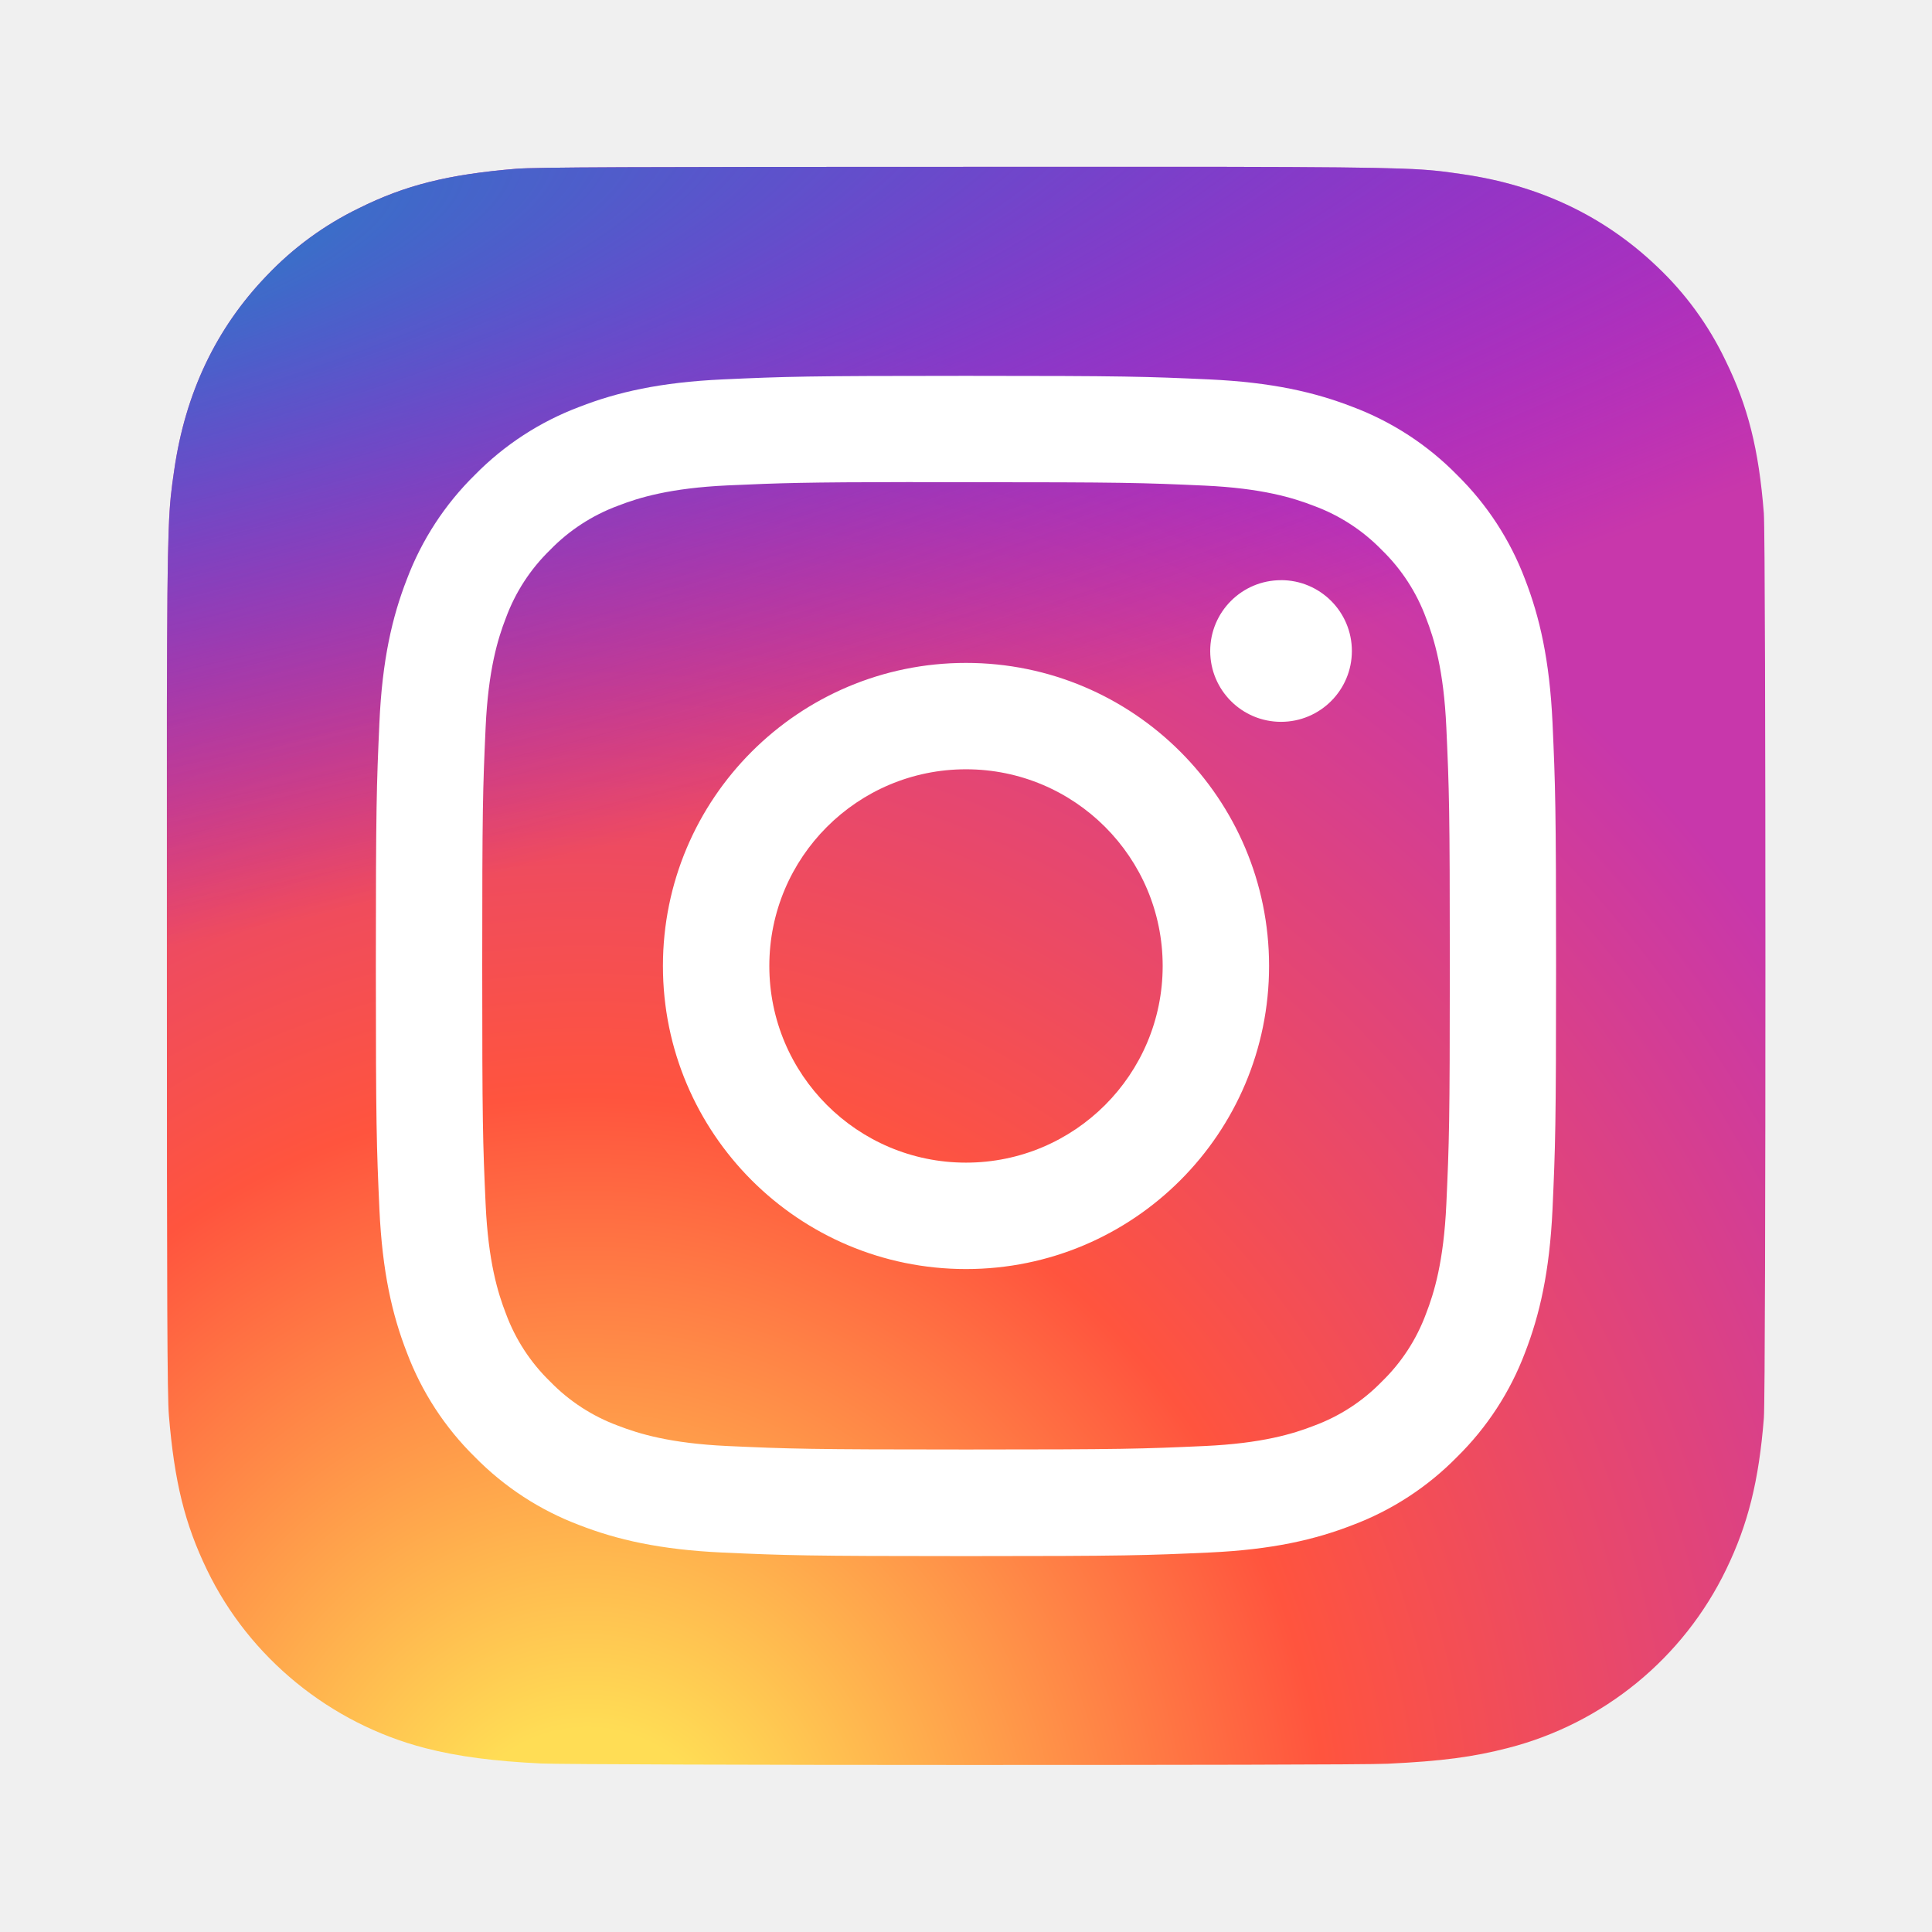
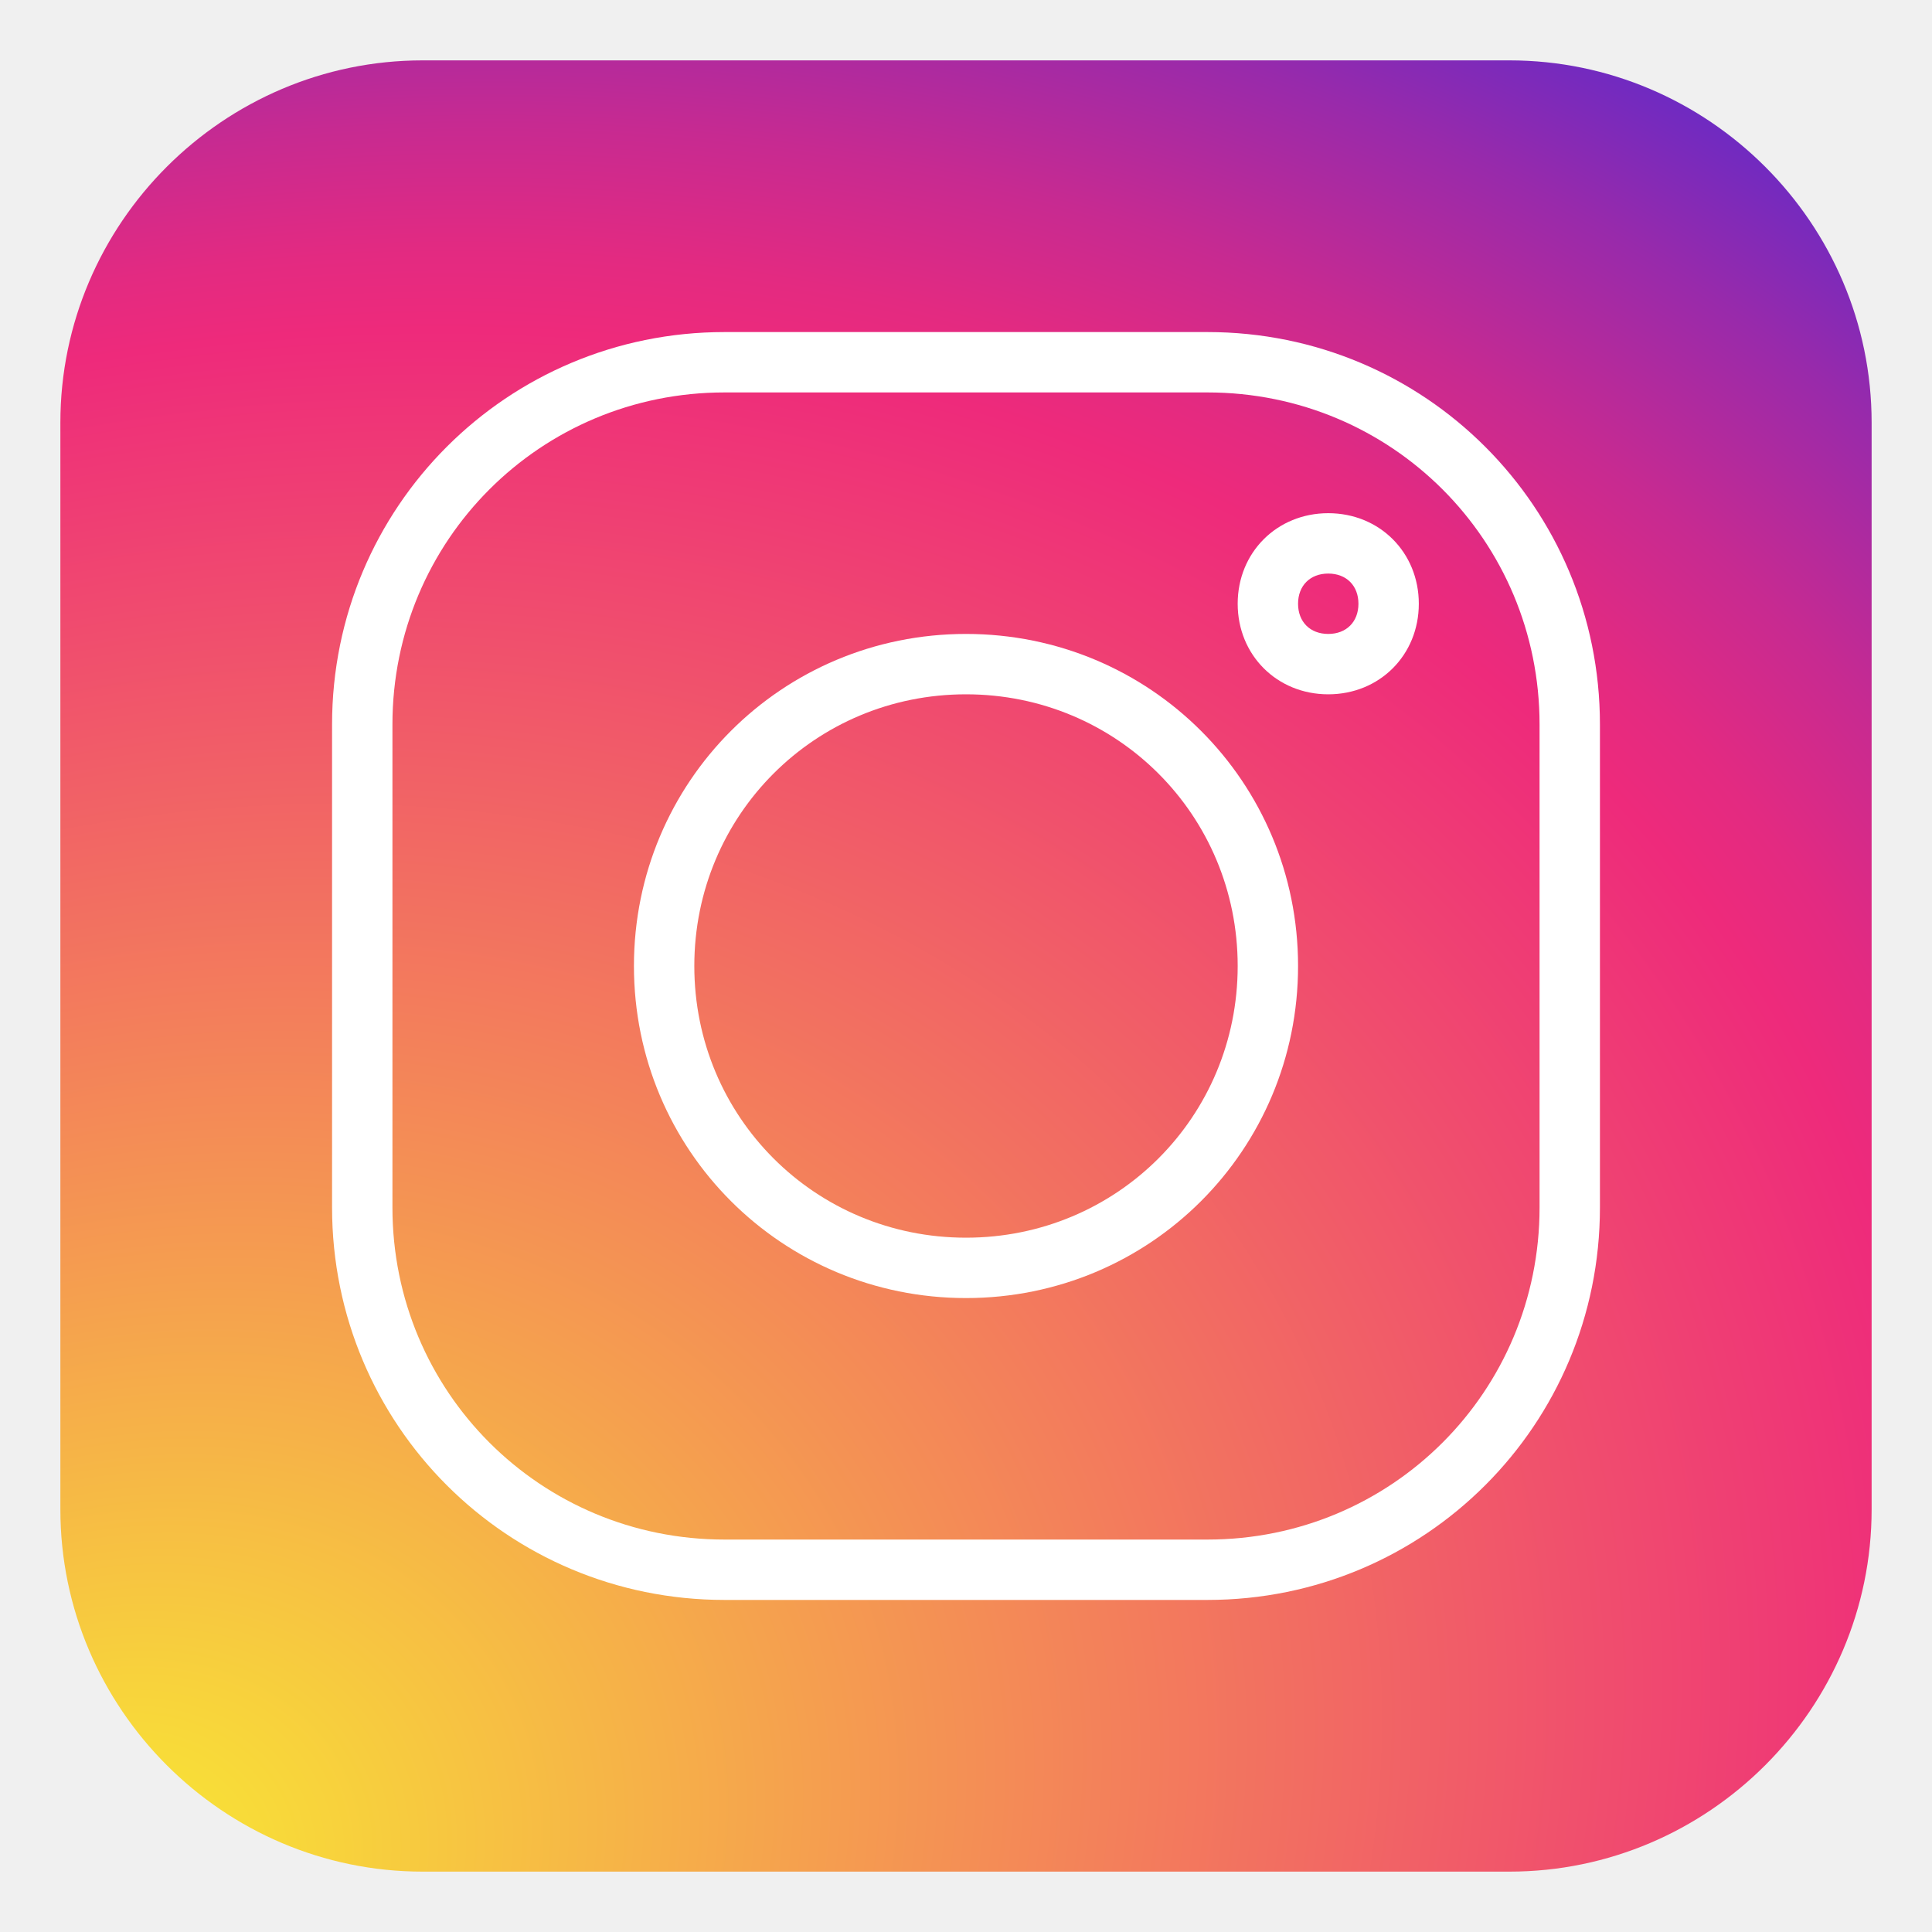
- <svg xmlns="http://www.w3.org/2000/svg" width="50" height="50" viewBox="0 0 50 50">
-   <path d="M25.01 4.318c-8.636 0-11.161.009-11.652.05-1.772.147-2.875.426-4.077 1.024a8.257 8.257 0 0 0-2.376 1.74c-1.313 1.362-2.108 3.039-2.396 5.031-.14.967-.181 1.165-.19 6.105-.002 1.647 0 3.814 0 6.721 0 8.63.01 11.152.052 11.642.143 1.725.413 2.81.986 3.997 1.095 2.271 3.185 3.977 5.648 4.613.852.22 1.794.34 3.003.398.512.022 5.734.038 10.958.038s10.449-.006 10.948-.032c1.4-.066 2.213-.175 3.112-.407a8.66 8.66 0 0 0 5.648-4.623c.561-1.158.846-2.285.975-3.919.028-.356.04-6.038.04-11.712 0-5.675-.013-11.346-.041-11.702-.13-1.661-.415-2.778-.995-3.958a8.2 8.2 0 0 0-1.77-2.426c-1.37-1.307-3.043-2.103-5.037-2.39-.966-.14-1.159-.181-6.103-.19H25.01Z" fill="url(#o_icon_social_instagram__a)" />
-   <path d="M25.01 4.318c-8.636 0-11.161.009-11.652.05-1.772.147-2.875.426-4.077 1.024a8.257 8.257 0 0 0-2.376 1.74c-1.313 1.362-2.108 3.039-2.396 5.031-.14.967-.181 1.165-.19 6.105-.002 1.647 0 3.814 0 6.721 0 8.63.01 11.152.052 11.642.143 1.725.413 2.81.986 3.997 1.095 2.271 3.185 3.977 5.648 4.613.852.22 1.794.34 3.003.398.512.022 5.734.038 10.958.038s10.449-.006 10.948-.032c1.4-.066 2.213-.175 3.112-.407a8.66 8.66 0 0 0 5.648-4.623c.561-1.158.846-2.285.975-3.919.028-.356.04-6.038.04-11.712 0-5.675-.013-11.346-.041-11.702-.13-1.661-.415-2.778-.995-3.958a8.2 8.2 0 0 0-1.77-2.426c-1.37-1.307-3.043-2.103-5.037-2.39-.966-.14-1.159-.181-6.103-.19H25.01Z" fill="url(#o_icon_social_instagram__b)" />
-   <path d="M25 9.727c-4.147 0-4.668.018-6.297.092-1.625.075-2.735.332-3.706.71a7.479 7.479 0 0 0-2.706 1.76 7.499 7.499 0 0 0-1.763 2.706c-.378.971-.636 2.082-.709 3.707-.073 1.629-.092 2.15-.092 6.297 0 4.148.019 4.667.092 6.296.075 1.626.332 2.736.71 3.707a7.483 7.483 0 0 0 1.761 2.705 7.48 7.48 0 0 0 2.705 1.763c.971.377 2.082.635 3.707.71 1.63.073 2.15.092 6.297.092 4.148 0 4.667-.019 6.296-.093 1.625-.074 2.737-.332 3.708-.71a7.473 7.473 0 0 0 2.704-1.762 7.498 7.498 0 0 0 1.762-2.705c.376-.971.634-2.082.71-3.707.073-1.629.092-2.148.092-6.296 0-4.147-.019-4.668-.092-6.297-.076-1.626-.334-2.736-.71-3.707a7.497 7.497 0 0 0-1.762-2.705 7.464 7.464 0 0 0-2.705-1.761c-.973-.378-2.084-.635-3.71-.71-1.629-.074-2.147-.092-6.296-.092H25Zm-1.37 2.752H25c4.078 0 4.562.015 6.172.088 1.489.068 2.297.317 2.835.526a4.727 4.727 0 0 1 1.755 1.142 4.739 4.739 0 0 1 1.143 1.757c.21.537.459 1.345.526 2.834.073 1.61.09 2.094.09 6.17 0 4.076-.017 4.56-.09 6.17-.068 1.488-.317 2.296-.526 2.834a4.721 4.721 0 0 1-1.143 1.755 4.723 4.723 0 0 1-1.755 1.142c-.537.21-1.346.458-2.835.526-1.61.073-2.094.09-6.171.09-4.078 0-4.562-.017-6.172-.09-1.489-.069-2.297-.318-2.836-.527a4.73 4.73 0 0 1-1.756-1.142A4.734 4.734 0 0 1 13.094 34c-.209-.538-.458-1.346-.526-2.835-.073-1.61-.088-2.094-.088-6.172 0-4.078.015-4.56.088-6.17.068-1.488.317-2.297.526-2.835a4.732 4.732 0 0 1 1.143-1.756 4.738 4.738 0 0 1 1.756-1.143c.539-.21 1.347-.458 2.836-.527 1.41-.063 1.955-.082 4.802-.086v.004Zm9.523 2.536a1.832 1.832 0 1 0 0 3.666 1.832 1.832 0 0 0 0-3.667v.001ZM25 17.156a7.843 7.843 0 1 0 0 15.687 7.843 7.843 0 0 0 0-15.687Zm0 2.753a5.09 5.09 0 1 1 0 10.18 5.09 5.09 0 0 1 0-10.18Z" fill="#fff" />
-   <defs>
-     <radialGradient id="o_icon_social_instagram__a" cx="0" cy="0" r="1" gradientUnits="userSpaceOnUse" gradientTransform="matrix(0 -40.9897 38.134 0 15.307 48.862)">
-       <stop stop-color="#FD5" />
-       <stop offset=".1" stop-color="#FD5" />
-       <stop offset=".5" stop-color="#FF543E" />
-       <stop offset="1" stop-color="#C837AB" />
+ <svg xmlns="http://www.w3.org/2000/svg" style="enable-background:new 0 0 64 64;" version="1.1" viewBox="0 0 64 64" xml:space="preserve">
+   <style type="text/css">
+ 	.st0{fill:#4267B2;}
+ 	.st1{fill:url(#SVGID_1_);}
+ 	.st2{fill:#FFFFFF;}
+ 	.st3{fill:#C2191E;}
+ 	.st4{fill:#1DA1F3;}
+ 	.st5{fill:#FEFE00;}
+ 	.st6{fill:#25D366;stroke:#FFFFFF;stroke-width:5;stroke-miterlimit:10;}
+ 	.st7{fill:#CB2027;}
+ 	.st8{fill:#0077B5;}
+ 	.st9{fill:url(#SVGID_2_);}
+ 	.st10{fill:url(#SVGID_3_);}
+ 	.st11{fill:#FF004F;}
+ 	.st12{fill:#00F7EF;}
+ 	.st13{fill:#5181B8;}
+ 	.st14{fill:#395976;}
+ 	.st15{fill:#F58220;}
+ 	.st16{fill:#E6162D;}
+ 	.st17{fill:#FF9933;}
+ </style>
+   <g id="guidlines" />
+   <g id="ig">
+     <radialGradient cx="6.5" cy="62.5" fx="3.168" fy="60.781" gradientTransform="matrix(0.9116 -0.411 0.3329 0.7384 -20.233 19.0203)" gradientUnits="userSpaceOnUse" id="SVGID_1_" r="93.512">
+       <stop offset="0" style="stop-color:#F9ED32" />
+       <stop offset="0.256" style="stop-color:#F59F4F" />
+       <stop offset="0.653" style="stop-color:#EE2A7B" />
+       <stop offset="0.685" style="stop-color:#E32A81" />
+       <stop offset="0.739" style="stop-color:#C72A91" />
+       <stop offset="0.811" style="stop-color:#982AAB" />
+       <stop offset="0.896" style="stop-color:#582ACE" />
+       <stop offset="0.992" style="stop-color:#072AFB" />
+       <stop offset="1" style="stop-color:#002AFF" />
    </radialGradient>
-     <radialGradient id="o_icon_social_instagram__b" cx="0" cy="0" r="1" gradientUnits="userSpaceOnUse" gradientTransform="matrix(3.59718 17.96623 -74.07602 14.83143 -2.61 7.297)">
-       <stop stop-color="#3771C8" />
-       <stop offset=".128" stop-color="#3771C8" />
-       <stop offset="1" stop-color="#60F" stop-opacity="0" />
-     </radialGradient>
-   </defs>
+     <path class="st1" d="M50,62H14C7.4,62,2,56.6,2,50V14C2,7.4,7.4,2,14,2h36c6.6,0,12,5.4,12,12v36C62,56.6,56.6,62,50,62z" />
+     <g>
+       <path class="st2" d="M40,53H24c-7.2,0-13-5.8-13-13V24c0-7.2,5.8-13,13-13h16c7.2,0,13,5.8,13,13v16C53,47.2,47.2,53,40,53z     M24,13c-6.1,0-11,4.9-11,11v16c0,6.1,4.9,11,11,11h16c6.1,0,11-4.9,11-11V24c0-6.1-4.9-11-11-11H24z" />
+     </g>
+     <g>
+       <path class="st2" d="M32,43c-6.1,0-11-4.9-11-11s4.9-11,11-11s11,4.9,11,11S38.1,43,32,43z M32,23c-5,0-9,4-9,9s4,9,9,9s9-4,9-9    S37,23,32,23z" />
+     </g>
+     <g>
+       <path class="st2" d="M44,23c-1.7,0-3-1.3-3-3s1.3-3,3-3s3,1.3,3,3S45.7,23,44,23z M44,19c-0.6,0-1,0.4-1,1s0.4,1,1,1s1-0.4,1-1    S44.6,19,44,19z" />
+     </g>
+   </g>
</svg>
